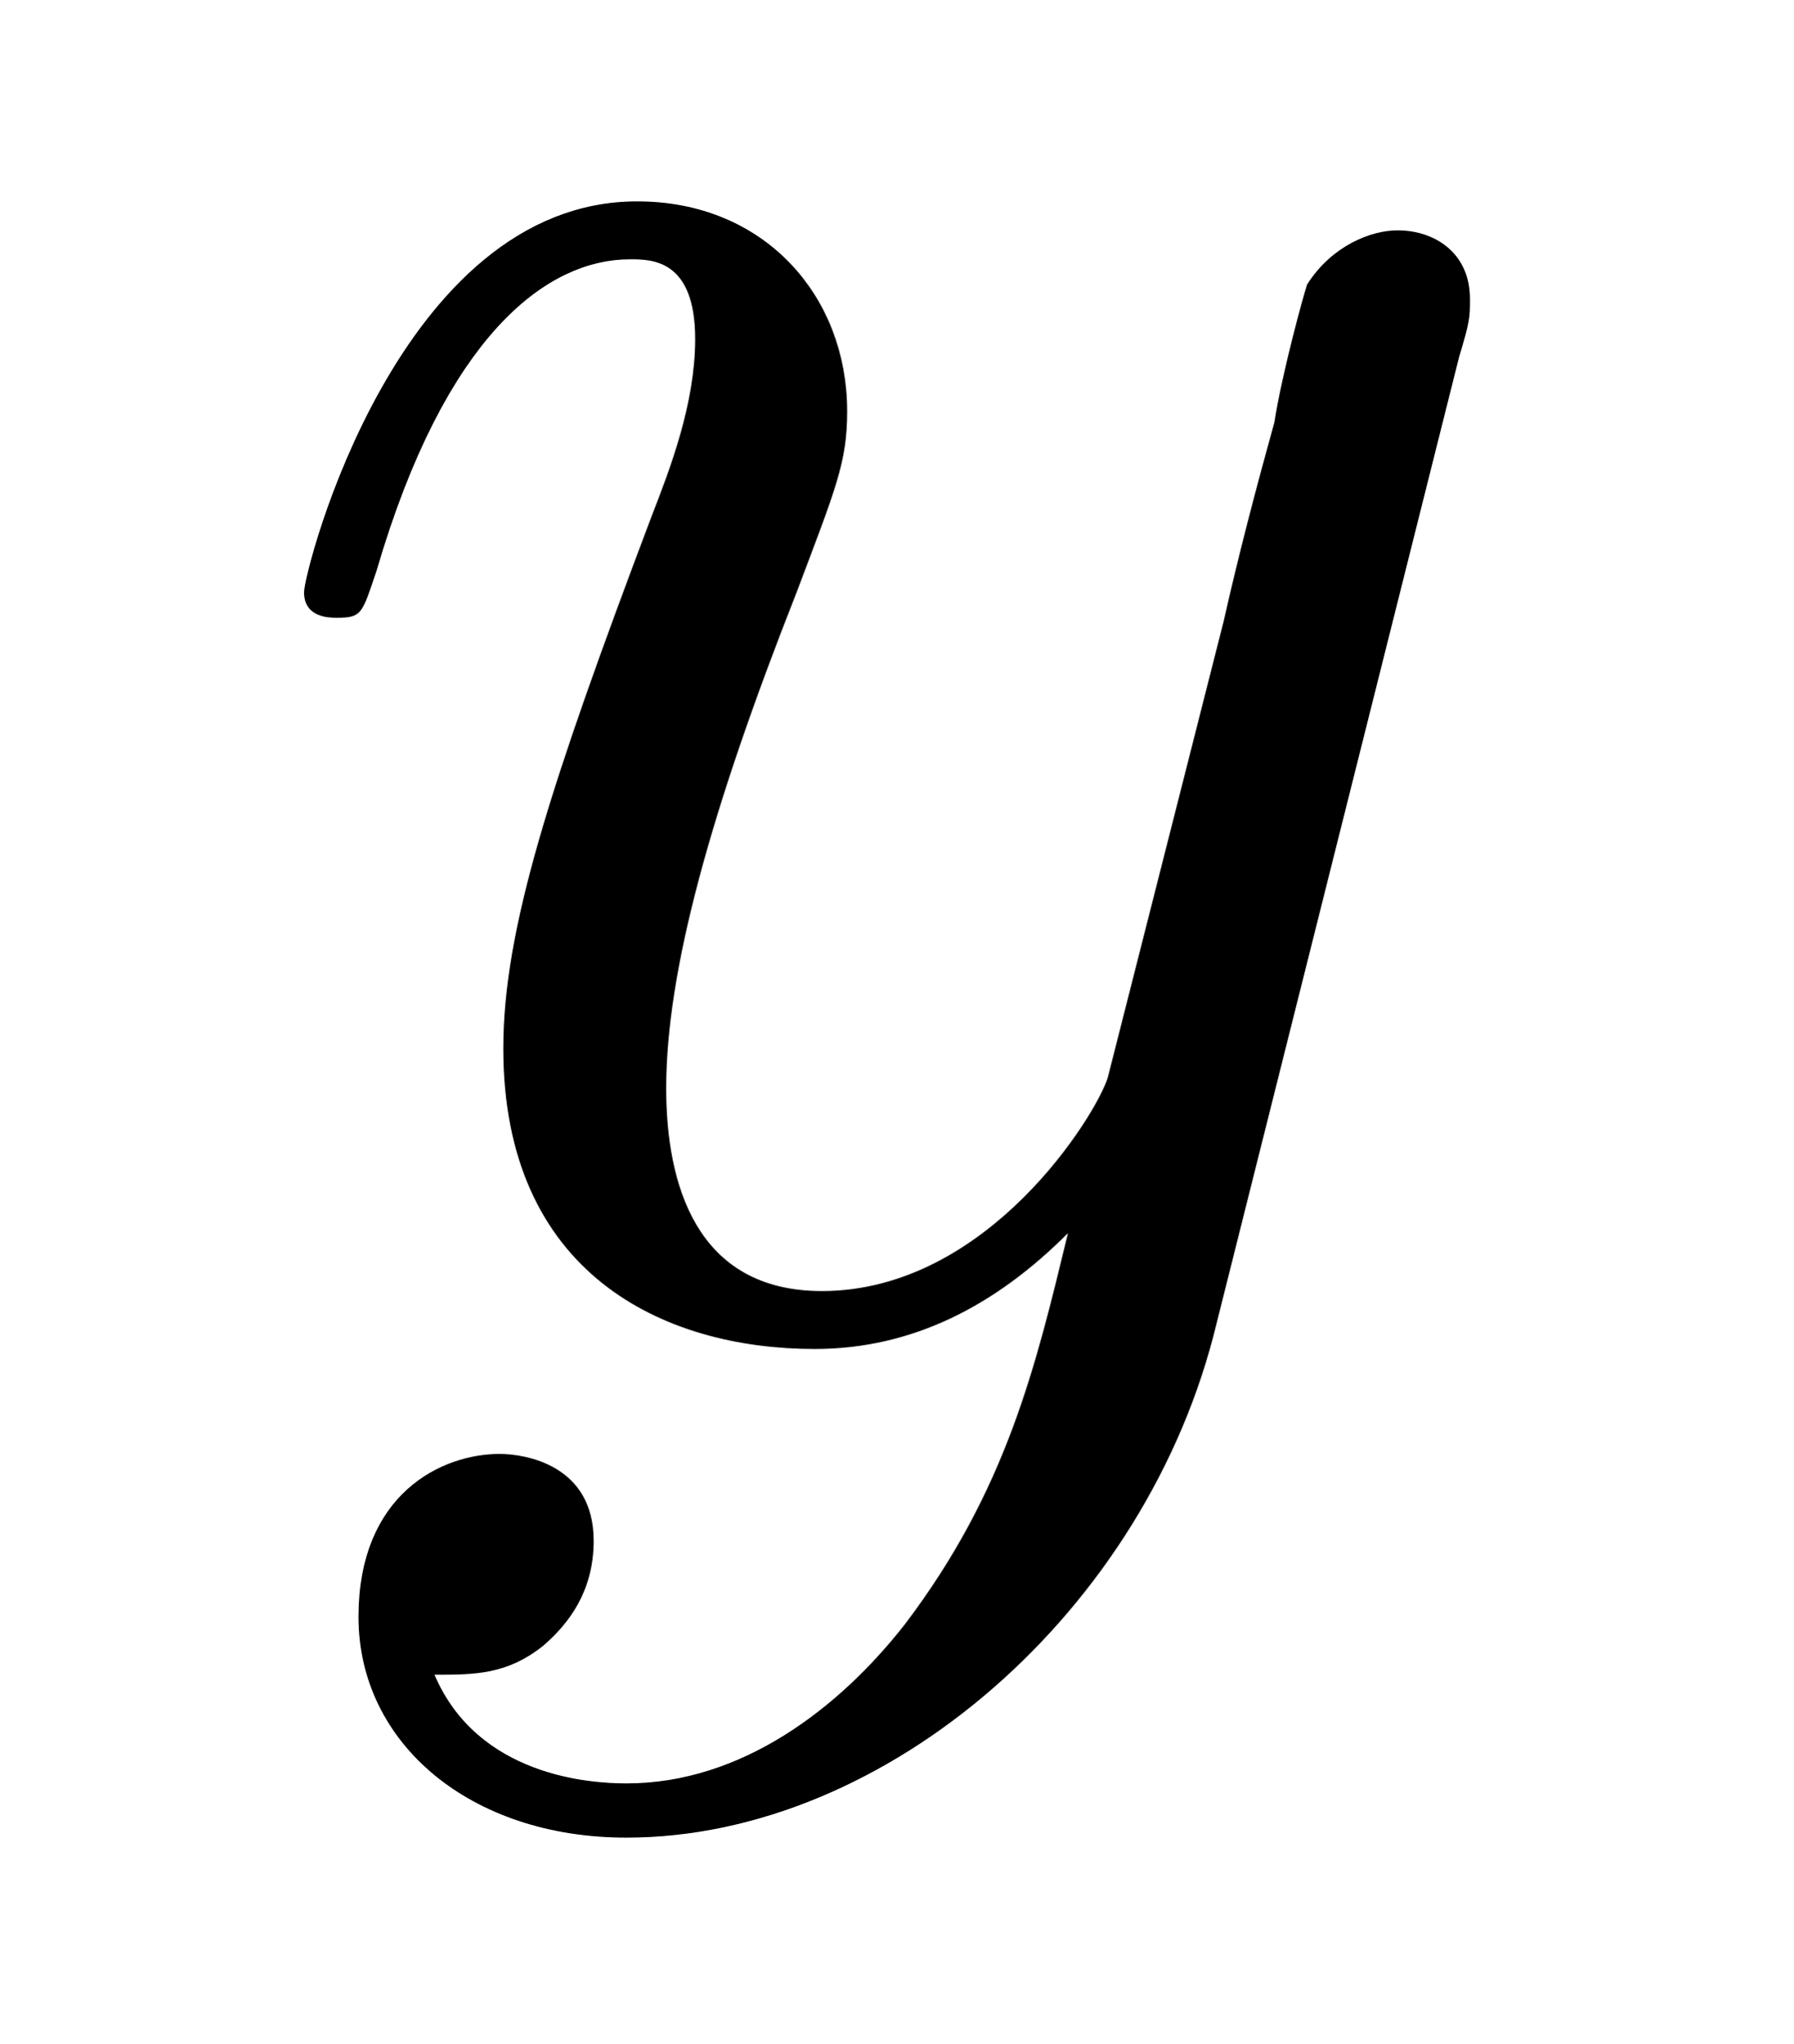
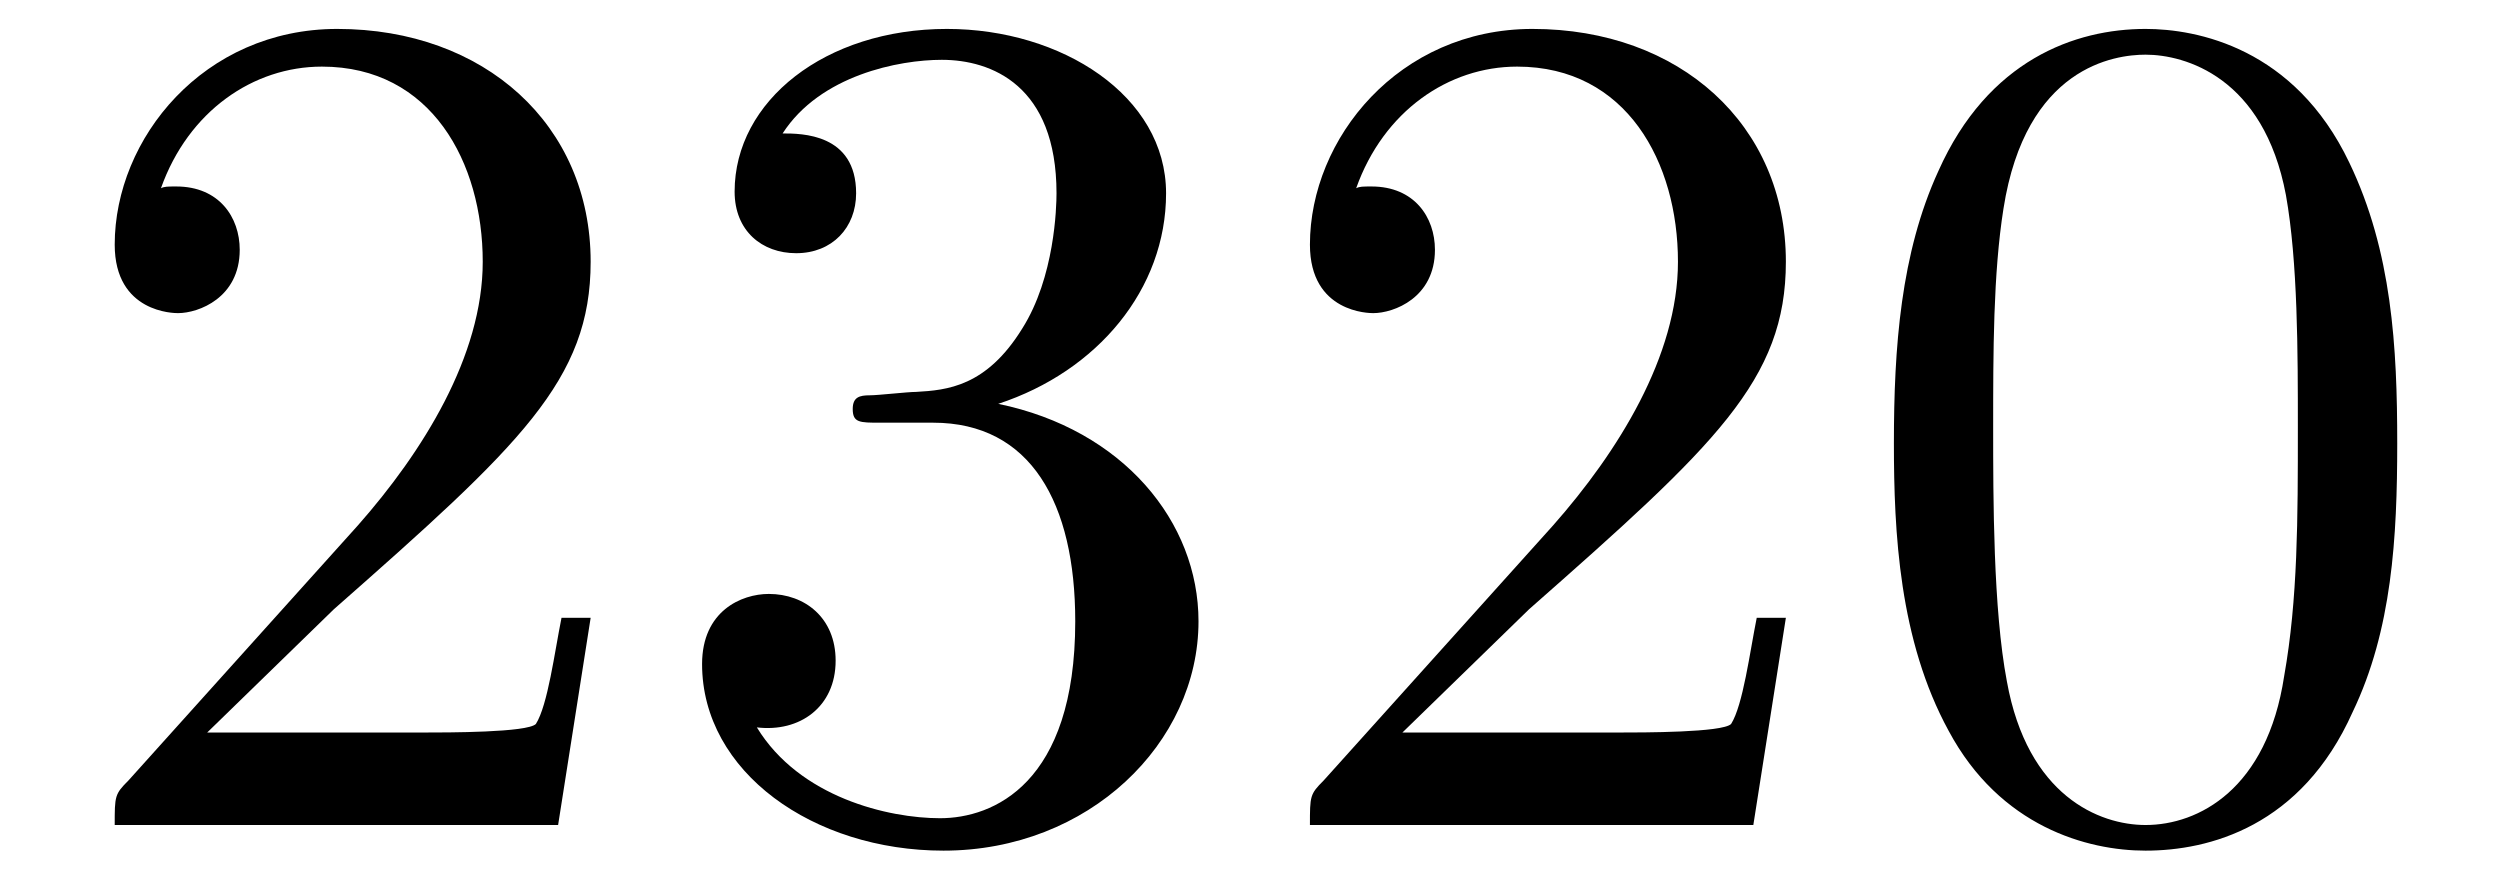
- <svg xmlns="http://www.w3.org/2000/svg" xmlns:xlink="http://www.w3.org/1999/xlink" viewBox="0 0 7.74 8.818" version="1.2">
+ <svg xmlns="http://www.w3.org/2000/svg" xmlns:xlink="http://www.w3.org/1999/xlink" viewBox="0 0 22.818 8.03" version="1.2">
  <defs>
    <g>
      <symbol overflow="visible" id="glyph0-0">
        <path style="stroke:none;" d="" />
      </symbol>
      <symbol overflow="visible" id="glyph0-1">
-         <path style="stroke:none;" d="M 5.297 -4.156 C 5.344 -4.312 5.344 -4.328 5.344 -4.406 C 5.344 -4.609 5.188 -4.703 5.031 -4.703 C 4.922 -4.703 4.75 -4.641 4.641 -4.469 C 4.625 -4.422 4.531 -4.078 4.5 -3.875 C 4.422 -3.594 4.344 -3.297 4.281 -3.016 L 3.781 -1.047 C 3.734 -0.891 3.266 -0.125 2.547 -0.125 C 2 -0.125 1.875 -0.594 1.875 -1 C 1.875 -1.5 2.062 -2.188 2.438 -3.141 C 2.609 -3.594 2.656 -3.703 2.656 -3.922 C 2.656 -4.422 2.297 -4.828 1.75 -4.828 C 0.719 -4.828 0.312 -3.234 0.312 -3.141 C 0.312 -3.031 0.422 -3.031 0.453 -3.031 C 0.562 -3.031 0.562 -3.047 0.625 -3.234 C 0.922 -4.25 1.359 -4.578 1.719 -4.578 C 1.812 -4.578 2 -4.578 2 -4.234 C 2 -3.953 1.891 -3.672 1.812 -3.469 C 1.375 -2.312 1.172 -1.688 1.172 -1.172 C 1.172 -0.203 1.859 0.125 2.516 0.125 C 2.938 0.125 3.297 -0.062 3.609 -0.375 C 3.469 0.203 3.344 0.734 2.906 1.312 C 2.625 1.672 2.203 2 1.703 2 C 1.547 2 1.062 1.969 0.875 1.531 C 1.047 1.531 1.188 1.531 1.344 1.406 C 1.453 1.312 1.562 1.172 1.562 0.953 C 1.562 0.625 1.266 0.578 1.156 0.578 C 0.906 0.578 0.547 0.75 0.547 1.281 C 0.547 1.828 1.031 2.234 1.703 2.234 C 2.828 2.234 3.953 1.25 4.25 0.016 Z M 5.297 -4.156 " />
+         <path style="stroke:none;" d="M 1.391 -0.844 L 2.547 -1.969 C 4.25 -3.469 4.891 -4.062 4.891 -5.141 C 4.891 -6.391 3.922 -7.266 2.578 -7.266 C 1.359 -7.266 0.547 -6.266 0.547 -5.297 C 0.547 -4.672 1.094 -4.672 1.125 -4.672 C 1.312 -4.672 1.688 -4.812 1.688 -5.25 C 1.688 -5.547 1.5 -5.828 1.109 -5.828 C 1.031 -5.828 1 -5.828 0.969 -5.812 C 1.219 -6.516 1.812 -6.922 2.438 -6.922 C 3.438 -6.922 3.906 -6.047 3.906 -5.141 C 3.906 -4.281 3.359 -3.406 2.766 -2.734 L 0.672 -0.406 C 0.547 -0.281 0.547 -0.266 0.547 0 L 4.594 0 L 4.891 -1.891 L 4.625 -1.891 C 4.562 -1.578 4.5 -1.094 4.391 -0.922 C 4.312 -0.844 3.594 -0.844 3.344 -0.844 Z M 1.391 -0.844 " />
+       </symbol>
+       <symbol overflow="visible" id="glyph0-2">
+         <path style="stroke:none;" d="M 3.156 -3.844 C 4.062 -4.141 4.688 -4.891 4.688 -5.766 C 4.688 -6.656 3.734 -7.266 2.688 -7.266 C 1.578 -7.266 0.75 -6.609 0.75 -5.781 C 0.75 -5.422 1 -5.219 1.312 -5.219 C 1.641 -5.219 1.859 -5.453 1.859 -5.766 C 1.859 -6.312 1.359 -6.312 1.188 -6.312 C 1.531 -6.844 2.25 -6.984 2.641 -6.984 C 3.094 -6.984 3.688 -6.75 3.688 -5.766 C 3.688 -5.641 3.672 -5 3.375 -4.531 C 3.047 -4 2.688 -3.969 2.406 -3.953 C 2.328 -3.953 2.062 -3.922 1.984 -3.922 C 1.891 -3.922 1.828 -3.906 1.828 -3.797 C 1.828 -3.672 1.891 -3.672 2.078 -3.672 L 2.562 -3.672 C 3.453 -3.672 3.859 -2.938 3.859 -1.859 C 3.859 -0.375 3.109 -0.062 2.625 -0.062 C 2.156 -0.062 1.344 -0.25 0.953 -0.891 C 1.344 -0.844 1.672 -1.078 1.672 -1.5 C 1.672 -1.891 1.391 -2.109 1.062 -2.109 C 0.812 -2.109 0.453 -1.953 0.453 -1.469 C 0.453 -0.484 1.469 0.234 2.656 0.234 C 3.984 0.234 4.984 -0.75 4.984 -1.859 C 4.984 -2.766 4.297 -3.609 3.156 -3.844 Z M 3.156 -3.844 " />
+       </symbol>
+       <symbol overflow="visible" id="glyph0-3">
+         <path style="stroke:none;" d="M 5.016 -3.484 C 5.016 -4.359 4.969 -5.234 4.578 -6.047 C 4.078 -7.094 3.188 -7.266 2.719 -7.266 C 2.078 -7.266 1.281 -6.984 0.828 -5.969 C 0.484 -5.219 0.422 -4.359 0.422 -3.484 C 0.422 -2.672 0.469 -1.688 0.922 -0.859 C 1.391 0.016 2.188 0.234 2.719 0.234 C 3.297 0.234 4.141 0.016 4.609 -1.031 C 4.969 -1.781 5.016 -2.625 5.016 -3.484 Z M 2.719 0 C 2.297 0 1.641 -0.266 1.453 -1.312 C 1.328 -1.969 1.328 -2.984 1.328 -3.625 C 1.328 -4.312 1.328 -5.031 1.422 -5.625 C 1.625 -6.922 2.438 -7.031 2.719 -7.031 C 3.078 -7.031 3.797 -6.828 4 -5.75 C 4.109 -5.141 4.109 -4.312 4.109 -3.625 C 4.109 -2.797 4.109 -2.062 3.984 -1.359 C 3.828 -0.328 3.203 0 2.719 0 Z M 2.719 0 " />
      </symbol>
    </g>
  </defs>
  <g id="surface1">
    <g style="fill:rgb(0%,0%,0%);fill-opacity:1;">
-       <use xlink:href="#glyph0-1" x="1" y="5.697" />
+       <use xlink:href="#glyph0-1" x="0.5" y="7.53" />
+       <use xlink:href="#glyph0-2" x="5.955" y="7.53" />
+       <use xlink:href="#glyph0-1" x="11.409" y="7.53" />
+       <use xlink:href="#glyph0-3" x="16.864" y="7.53" />
    </g>
  </g>
</svg>
